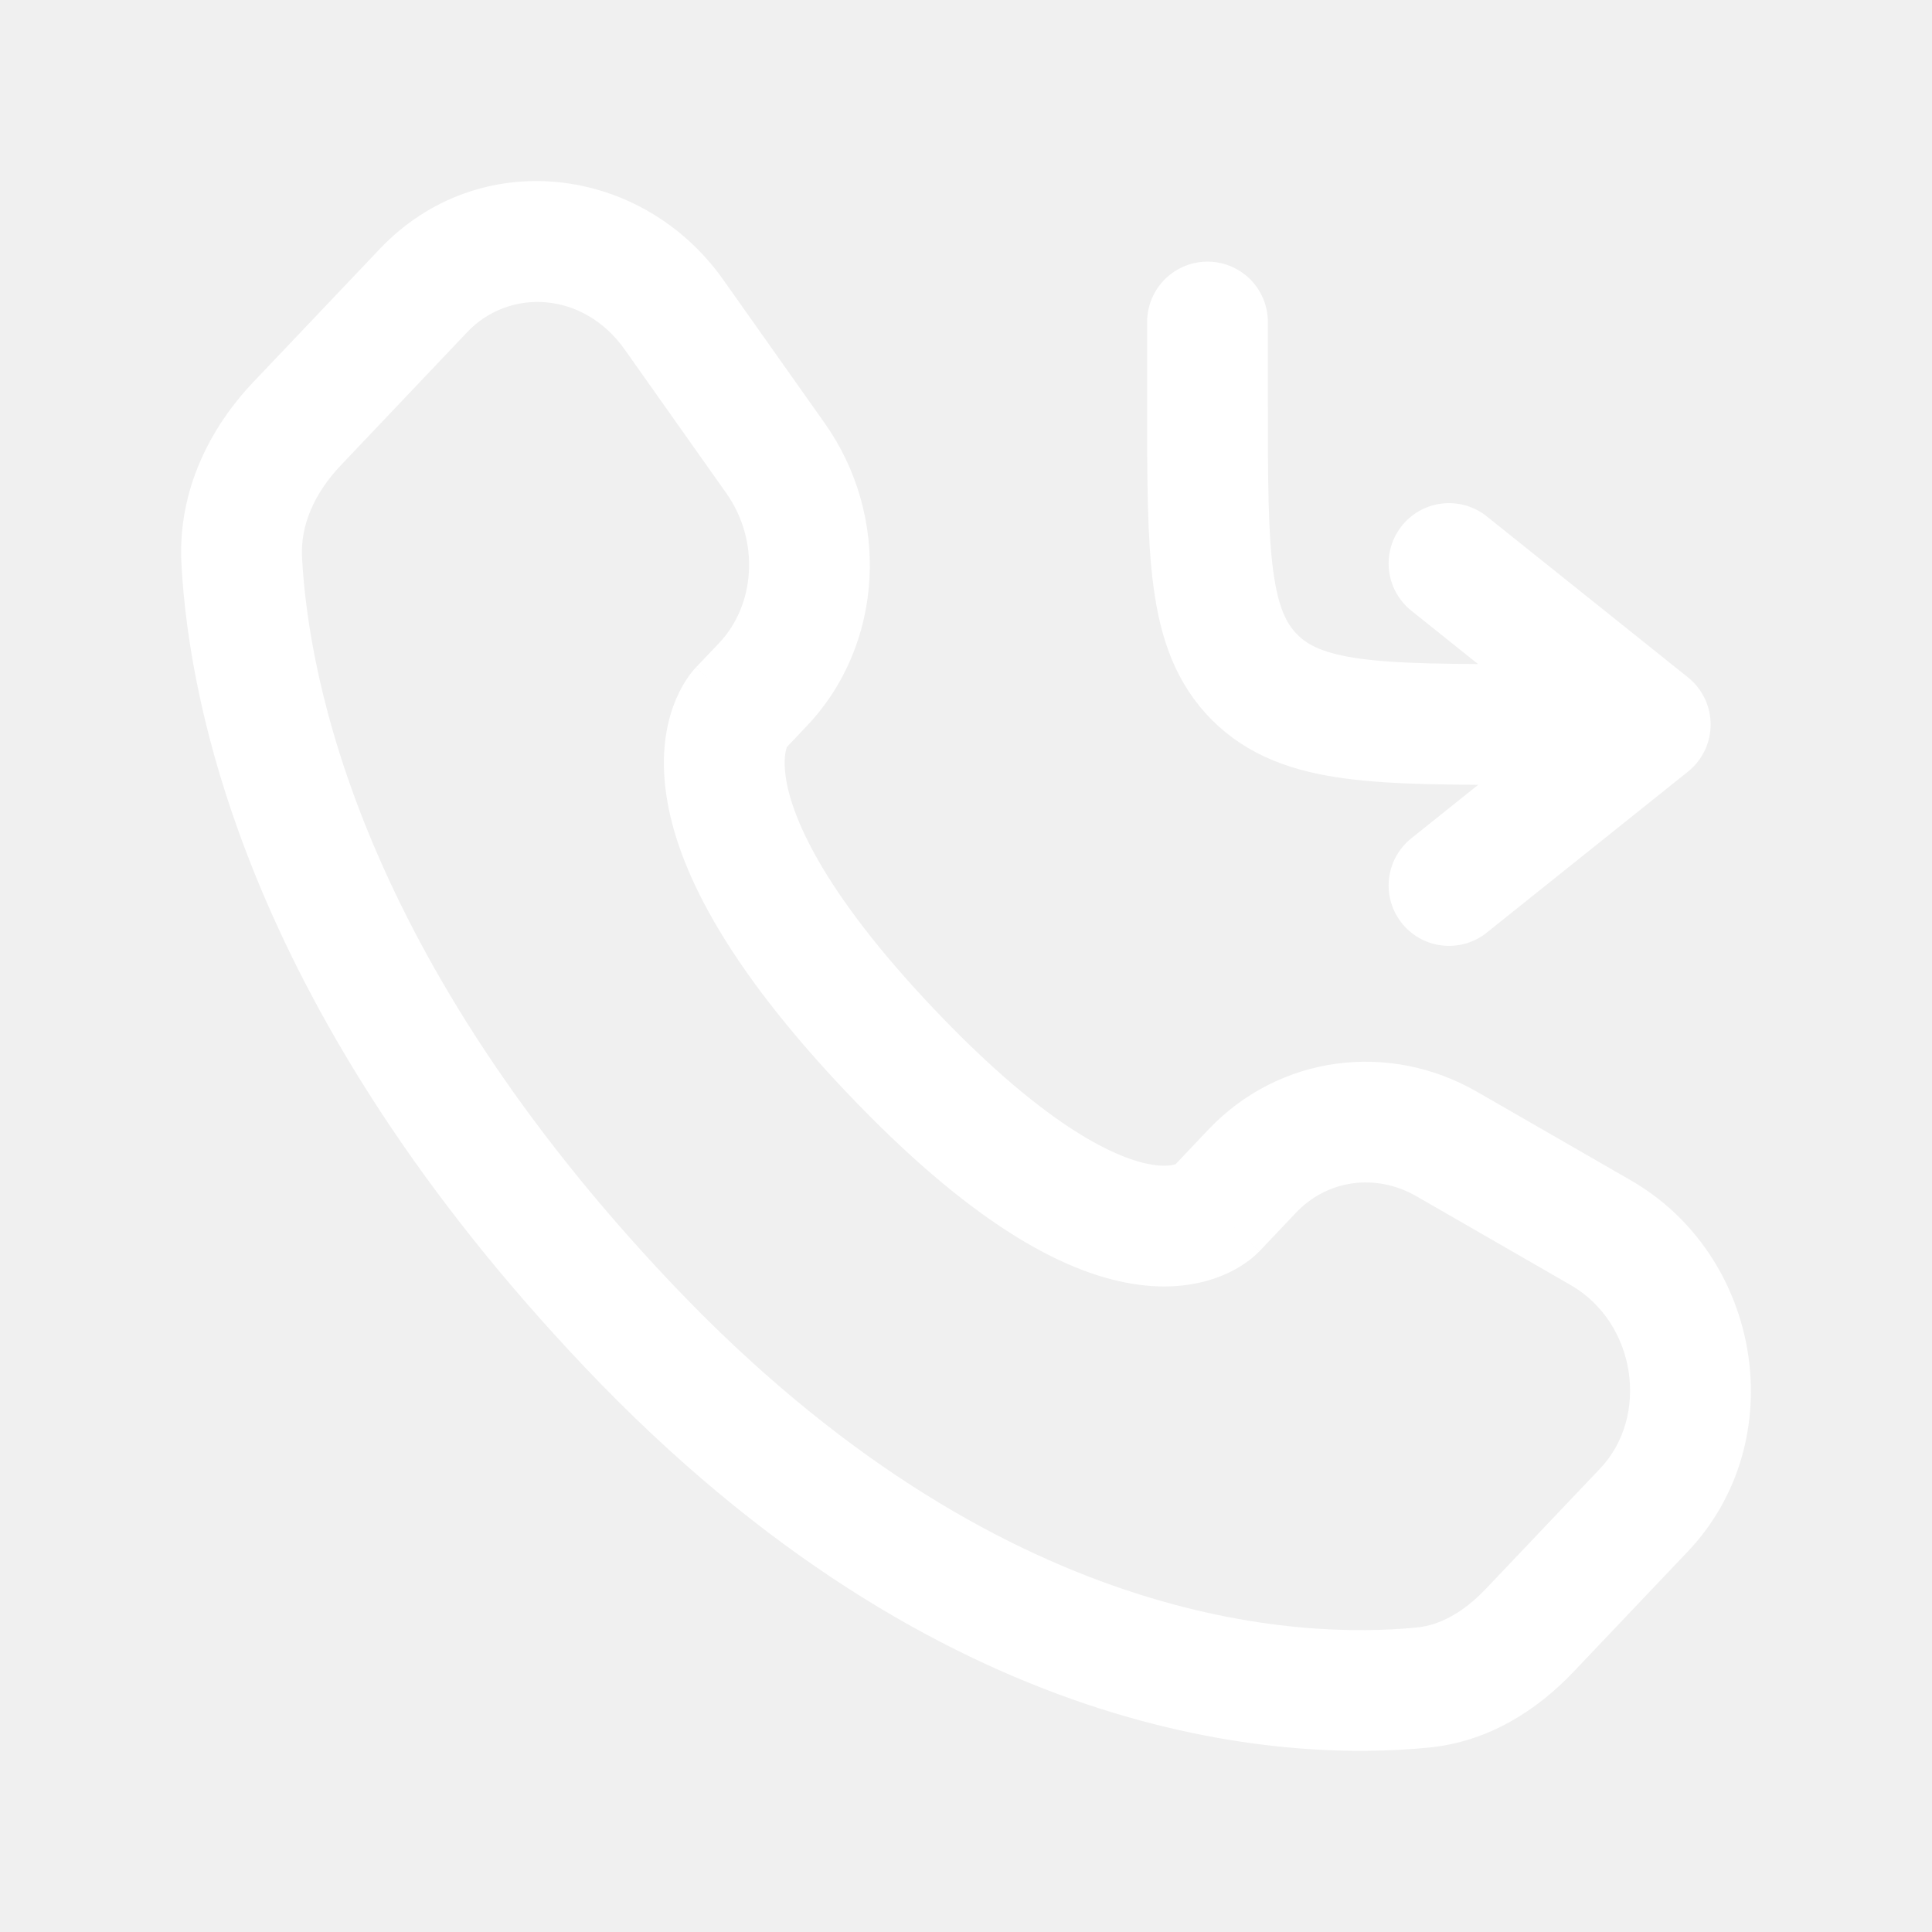
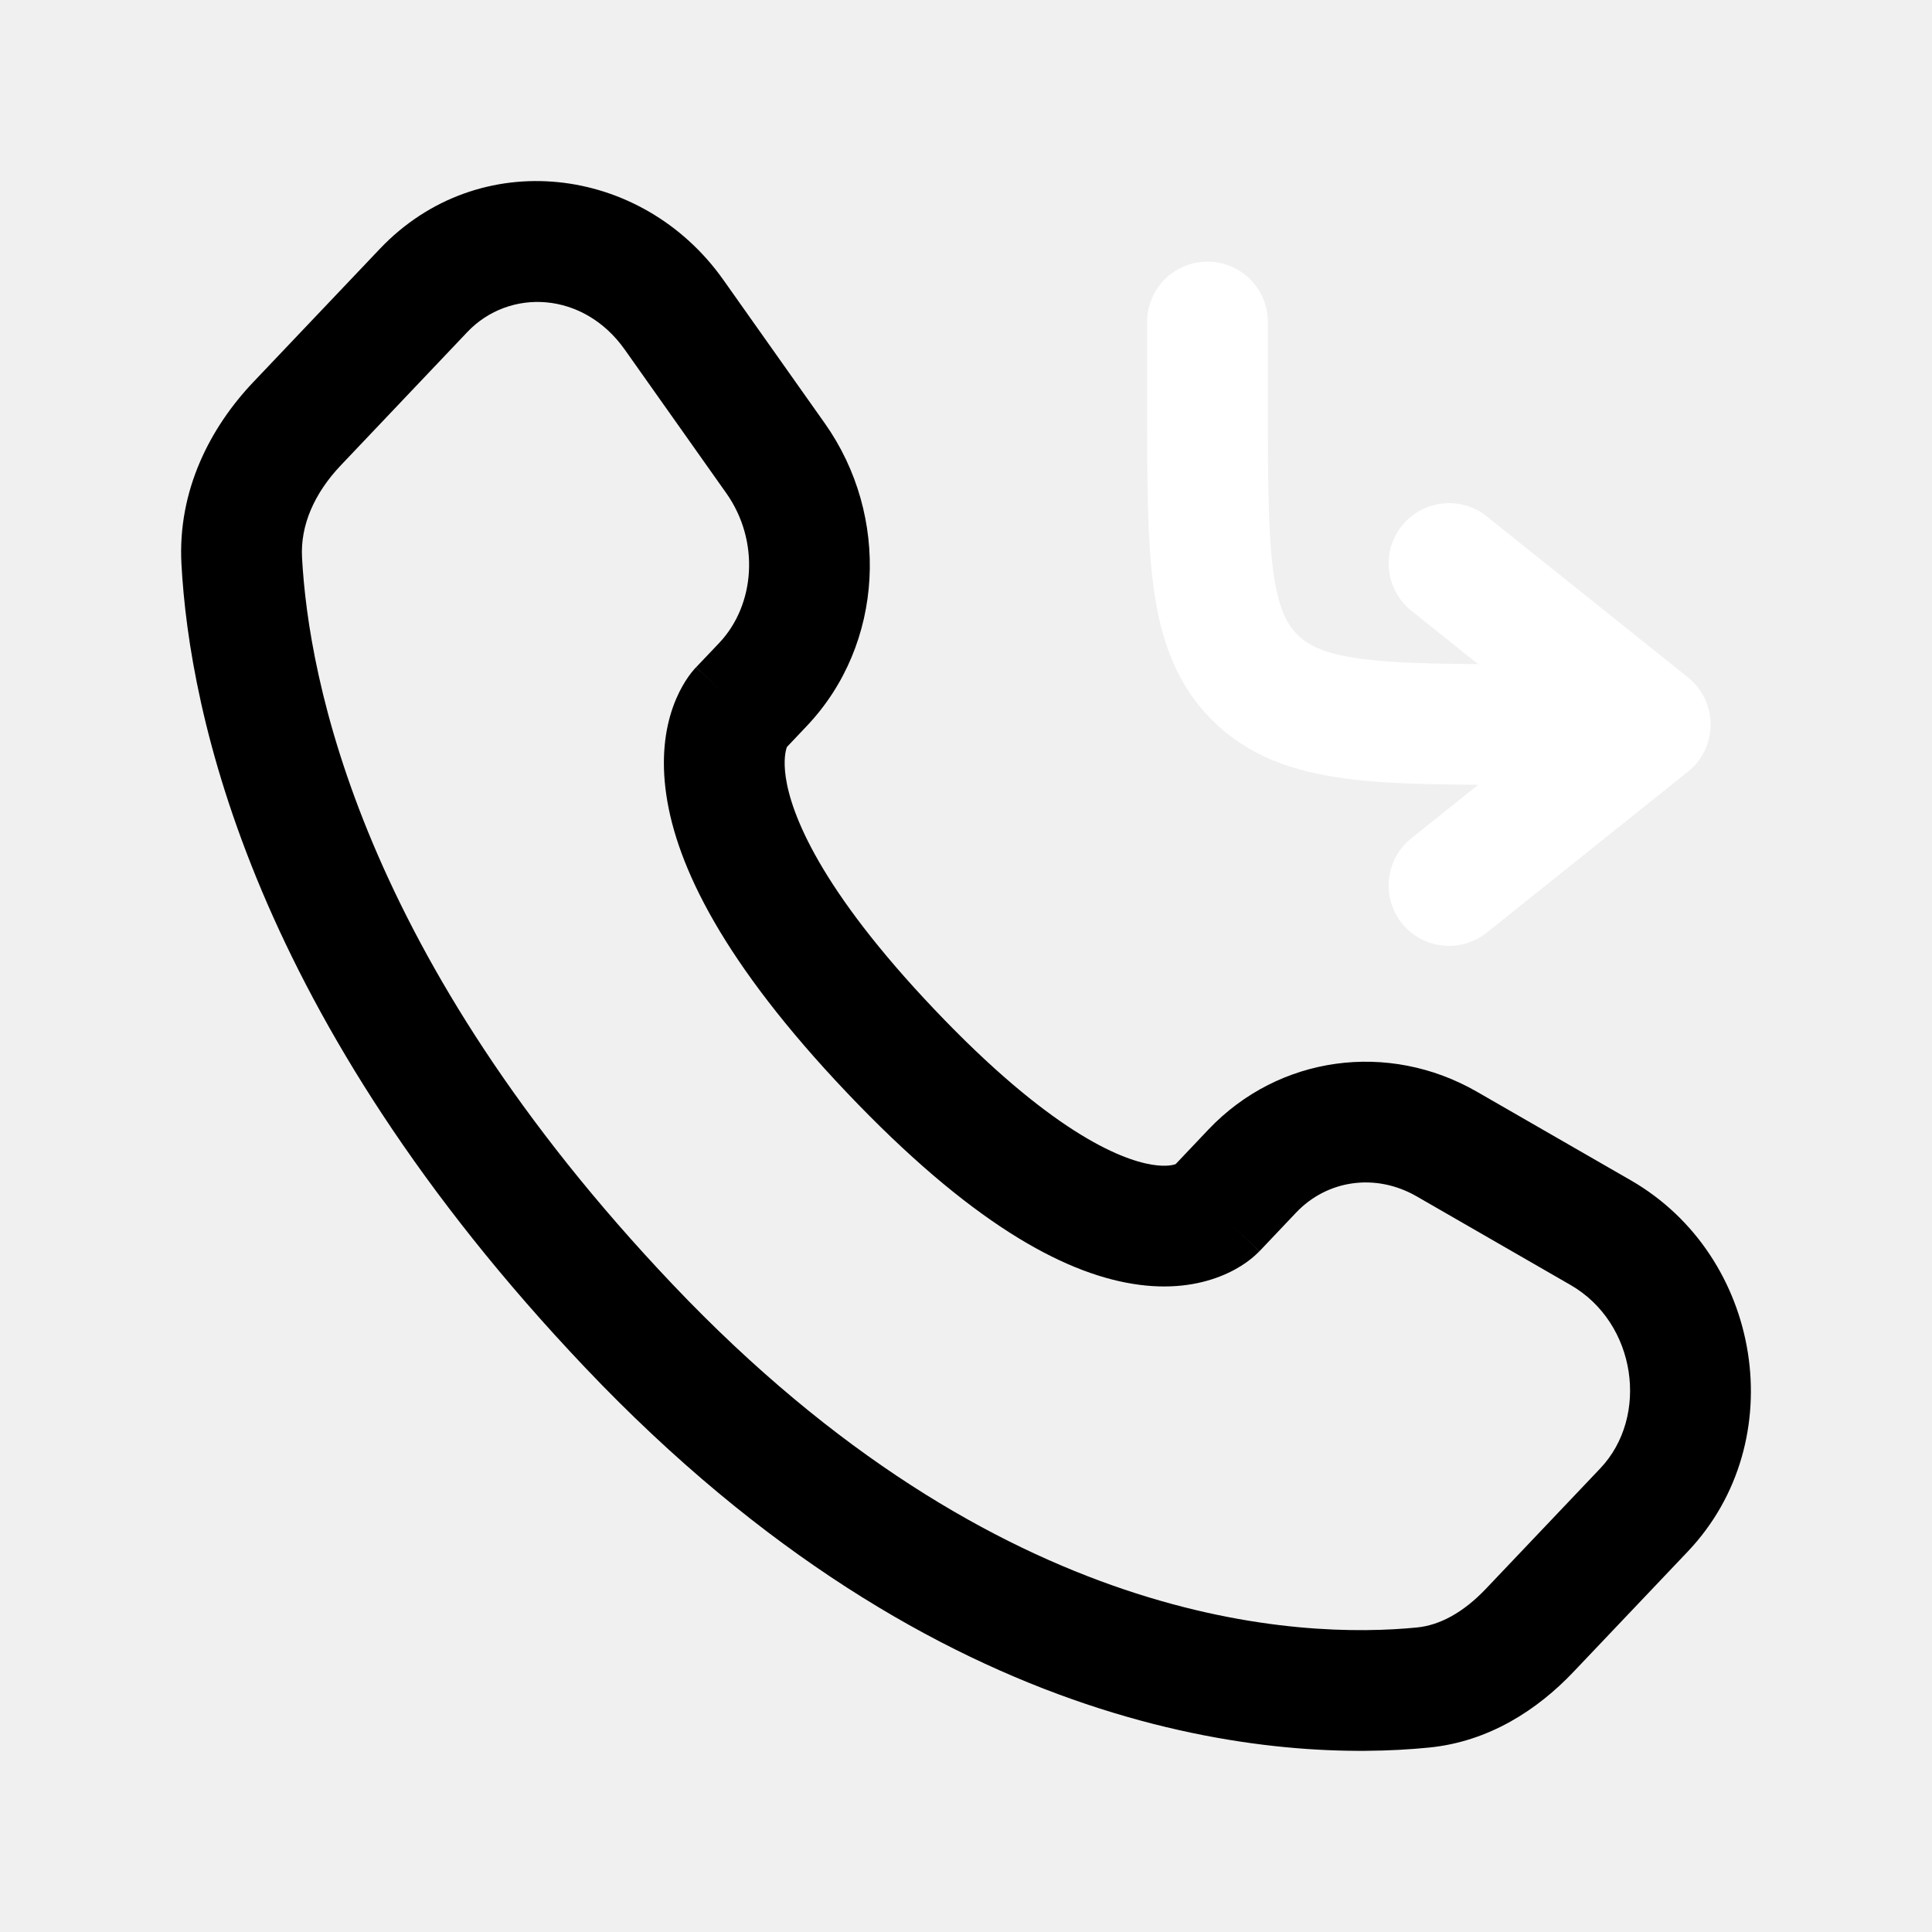
<svg xmlns="http://www.w3.org/2000/svg" viewBox="0 0 24 24" fill="none">
  <g id="SVGRepo_bgCarrier" stroke-width="0" />
  <g id="SVGRepo_tracerCarrier" stroke-linecap="round" stroke-linejoin="round" />
  <g id="SVGRepo_iconCarrier">
    <path d="M15 4V5C15 6.886 15 7.828 15.586 8.414C16.172 9 17.114 9 19 9H20.5M20.5 9L18 7M20.5 9L18 11" stroke="#ffffff" stroke-width="1.5" stroke-linecap="round" stroke-linejoin="round" />
-     <path d="M15.101 15.027L14.557 14.511L15.101 15.027ZM15.556 14.548L16.1 15.064H16.1L15.556 14.548ZM17.973 14.212L17.599 14.862H17.599L17.973 14.212ZM19.883 15.312L19.509 15.962L19.883 15.312ZM20.422 18.758L20.965 19.275L20.422 18.758ZM19.001 20.254L18.457 19.738L19.001 20.254ZM17.676 20.963L17.75 21.709L17.676 20.963ZM7.815 16.475L8.359 15.959L7.815 16.475ZM3.003 6.966L2.254 7.006L2.254 7.006L3.003 6.966ZM9.478 8.503L10.021 9.02H10.021L9.478 8.503ZM9.634 5.693L10.247 5.26L9.634 5.693ZM8.373 3.91L7.761 4.343V4.343L8.373 3.91ZM5.261 3.609L5.805 4.125L5.261 3.609ZM3.692 5.261L3.148 4.745L3.148 4.745L3.692 5.261ZM11.063 13.056L11.607 12.539L11.063 13.056ZM15.645 15.544L16.1 15.064L15.012 14.031L14.557 14.511L15.645 15.544ZM17.599 14.862L19.509 15.962L20.258 14.662L18.347 13.562L17.599 14.862ZM19.878 18.242L18.457 19.738L19.545 20.77L20.965 19.275L19.878 18.242ZM17.603 20.217C16.168 20.358 12.423 20.238 8.359 15.959L7.272 16.992C11.701 21.655 15.926 21.89 17.75 21.709L17.603 20.217ZM8.359 15.959C4.483 11.878 3.833 8.436 3.752 6.926L2.254 7.006C2.353 8.855 3.138 12.64 7.272 16.992L8.359 15.959ZM9.735 9.322L10.021 9.02L8.934 7.987L8.647 8.289L9.735 9.322ZM10.247 5.26L8.986 3.477L7.761 4.343L9.022 6.126L10.247 5.26ZM4.718 3.092L3.148 4.745L4.236 5.778L5.805 4.125L4.718 3.092ZM9.191 8.805C8.647 8.289 8.646 8.289 8.646 8.29C8.645 8.29 8.645 8.291 8.644 8.292C8.643 8.293 8.642 8.294 8.641 8.295C8.639 8.297 8.637 8.299 8.635 8.301C8.631 8.306 8.626 8.311 8.622 8.316C8.612 8.327 8.602 8.339 8.591 8.353C8.569 8.381 8.544 8.415 8.518 8.456C8.466 8.538 8.409 8.645 8.361 8.78C8.263 9.055 8.21 9.418 8.277 9.873C8.407 10.765 8.992 11.964 10.519 13.572L11.607 12.539C10.179 11.036 9.828 10.111 9.761 9.655C9.729 9.435 9.761 9.32 9.774 9.283C9.782 9.263 9.786 9.257 9.782 9.264C9.779 9.268 9.775 9.275 9.767 9.284C9.764 9.289 9.759 9.294 9.754 9.301C9.751 9.304 9.748 9.307 9.745 9.311C9.743 9.312 9.742 9.314 9.74 9.316C9.739 9.317 9.738 9.318 9.737 9.319C9.737 9.319 9.736 9.32 9.736 9.32C9.735 9.321 9.735 9.322 9.191 8.805ZM10.519 13.572C12.042 15.176 13.192 15.806 14.07 15.948C14.52 16.022 14.885 15.963 15.161 15.854C15.296 15.801 15.402 15.739 15.482 15.682C15.522 15.653 15.556 15.627 15.582 15.603C15.596 15.591 15.608 15.58 15.618 15.57C15.623 15.565 15.628 15.561 15.632 15.556C15.635 15.554 15.637 15.552 15.639 15.55C15.64 15.549 15.641 15.548 15.642 15.547C15.642 15.546 15.643 15.545 15.643 15.545C15.644 15.544 15.645 15.544 15.101 15.027C14.557 14.511 14.558 14.51 14.558 14.509C14.559 14.509 14.559 14.508 14.56 14.508C14.56 14.507 14.561 14.506 14.562 14.505C14.564 14.503 14.566 14.502 14.567 14.5C14.571 14.496 14.574 14.493 14.577 14.49C14.583 14.485 14.588 14.48 14.593 14.475C14.603 14.467 14.61 14.462 14.614 14.458C14.624 14.452 14.623 14.454 14.61 14.459C14.591 14.467 14.5 14.499 14.31 14.468C13.908 14.402 13.039 14.047 11.607 12.539L10.519 13.572ZM8.986 3.477C7.972 2.043 5.944 1.801 4.718 3.092L5.805 4.125C6.328 3.575 7.249 3.618 7.761 4.343L8.986 3.477ZM3.752 6.926C3.73 6.526 3.904 6.127 4.236 5.778L3.148 4.745C2.612 5.309 2.205 6.092 2.254 7.006L3.752 6.926ZM18.457 19.738C18.178 20.031 17.886 20.189 17.603 20.217L17.75 21.709C18.497 21.636 19.102 21.237 19.545 20.77L18.457 19.738ZM10.021 9.02C10.989 8.001 11.057 6.407 10.247 5.26L9.022 6.126C9.444 6.723 9.379 7.518 8.934 7.987L10.021 9.02ZM19.509 15.962C20.33 16.434 20.491 17.597 19.878 18.242L20.965 19.275C22.27 17.901 21.89 15.602 20.258 14.662L19.509 15.962ZM16.1 15.064C16.485 14.658 17.086 14.567 17.599 14.862L18.347 13.562C17.248 12.93 15.886 13.111 15.012 14.031L16.1 15.064Z" fill="#ffffff" />
+     <path d="M15.101 15.027L14.557 14.511L15.101 15.027ZM15.556 14.548L16.1 15.064H16.1L15.556 14.548ZM17.973 14.212L17.599 14.862H17.599L17.973 14.212ZM19.883 15.312L19.509 15.962L19.883 15.312ZM20.422 18.758L20.965 19.275L20.422 18.758ZM19.001 20.254L18.457 19.738L19.001 20.254ZM17.676 20.963L17.75 21.709L17.676 20.963ZM7.815 16.475L8.359 15.959L7.815 16.475ZM3.003 6.966L2.254 7.006L2.254 7.006L3.003 6.966ZM9.478 8.503L10.021 9.02H10.021L9.478 8.503ZM9.634 5.693L10.247 5.26L9.634 5.693ZM8.373 3.91L7.761 4.343V4.343L8.373 3.91ZM5.261 3.609L5.805 4.125L5.261 3.609ZM3.692 5.261L3.148 4.745L3.148 4.745L3.692 5.261ZM11.063 13.056L11.607 12.539L11.063 13.056ZM15.645 15.544L16.1 15.064L15.012 14.031L14.557 14.511L15.645 15.544ZM17.599 14.862L19.509 15.962L20.258 14.662L18.347 13.562L17.599 14.862ZM19.878 18.242L18.457 19.738L19.545 20.77L20.965 19.275L19.878 18.242ZM17.603 20.217C16.168 20.358 12.423 20.238 8.359 15.959L7.272 16.992C11.701 21.655 15.926 21.89 17.75 21.709L17.603 20.217ZM8.359 15.959C4.483 11.878 3.833 8.436 3.752 6.926L2.254 7.006C2.353 8.855 3.138 12.64 7.272 16.992L8.359 15.959ZM9.735 9.322L10.021 9.02L8.934 7.987L8.647 8.289L9.735 9.322ZM10.247 5.26L8.986 3.477L7.761 4.343L9.022 6.126L10.247 5.26ZM4.718 3.092L3.148 4.745L4.236 5.778L5.805 4.125L4.718 3.092ZM9.191 8.805C8.647 8.289 8.646 8.289 8.646 8.29C8.645 8.29 8.645 8.291 8.644 8.292C8.643 8.293 8.642 8.294 8.641 8.295C8.639 8.297 8.637 8.299 8.635 8.301C8.631 8.306 8.626 8.311 8.622 8.316C8.612 8.327 8.602 8.339 8.591 8.353C8.569 8.381 8.544 8.415 8.518 8.456C8.466 8.538 8.409 8.645 8.361 8.78C8.263 9.055 8.21 9.418 8.277 9.873C8.407 10.765 8.992 11.964 10.519 13.572L11.607 12.539C10.179 11.036 9.828 10.111 9.761 9.655C9.729 9.435 9.761 9.32 9.774 9.283C9.782 9.263 9.786 9.257 9.782 9.264C9.779 9.268 9.775 9.275 9.767 9.284C9.764 9.289 9.759 9.294 9.754 9.301C9.751 9.304 9.748 9.307 9.745 9.311C9.743 9.312 9.742 9.314 9.74 9.316C9.739 9.317 9.738 9.318 9.737 9.319C9.737 9.319 9.736 9.32 9.736 9.32C9.735 9.321 9.735 9.322 9.191 8.805ZM10.519 13.572C12.042 15.176 13.192 15.806 14.07 15.948C14.52 16.022 14.885 15.963 15.161 15.854C15.296 15.801 15.402 15.739 15.482 15.682C15.522 15.653 15.556 15.627 15.582 15.603C15.596 15.591 15.608 15.58 15.618 15.57C15.623 15.565 15.628 15.561 15.632 15.556C15.635 15.554 15.637 15.552 15.639 15.55C15.64 15.549 15.641 15.548 15.642 15.547C15.642 15.546 15.643 15.545 15.643 15.545C15.644 15.544 15.645 15.544 15.101 15.027C14.557 14.511 14.558 14.51 14.558 14.509C14.559 14.509 14.559 14.508 14.56 14.508C14.56 14.507 14.561 14.506 14.562 14.505C14.564 14.503 14.566 14.502 14.567 14.5C14.571 14.496 14.574 14.493 14.577 14.49C14.583 14.485 14.588 14.48 14.593 14.475C14.603 14.467 14.61 14.462 14.614 14.458C14.624 14.452 14.623 14.454 14.61 14.459C14.591 14.467 14.5 14.499 14.31 14.468C13.908 14.402 13.039 14.047 11.607 12.539L10.519 13.572ZM8.986 3.477C7.972 2.043 5.944 1.801 4.718 3.092L5.805 4.125C6.328 3.575 7.249 3.618 7.761 4.343L8.986 3.477ZM3.752 6.926C3.73 6.526 3.904 6.127 4.236 5.778L3.148 4.745C2.612 5.309 2.205 6.092 2.254 7.006L3.752 6.926ZM18.457 19.738C18.178 20.031 17.886 20.189 17.603 20.217L17.75 21.709C18.497 21.636 19.102 21.237 19.545 20.77L18.457 19.738ZM10.021 9.02C10.989 8.001 11.057 6.407 10.247 5.26L9.022 6.126C9.444 6.723 9.379 7.518 8.934 7.987L10.021 9.02ZM19.509 15.962C20.33 16.434 20.491 17.597 19.878 18.242L20.965 19.275C22.27 17.901 21.89 15.602 20.258 14.662L19.509 15.962ZM16.1 15.064C16.485 14.658 17.086 14.567 17.599 14.862L18.347 13.562C17.248 12.93 15.886 13.111 15.012 14.031L16.1 15.064Z" fill="#000000" />
  </g>
</svg>
